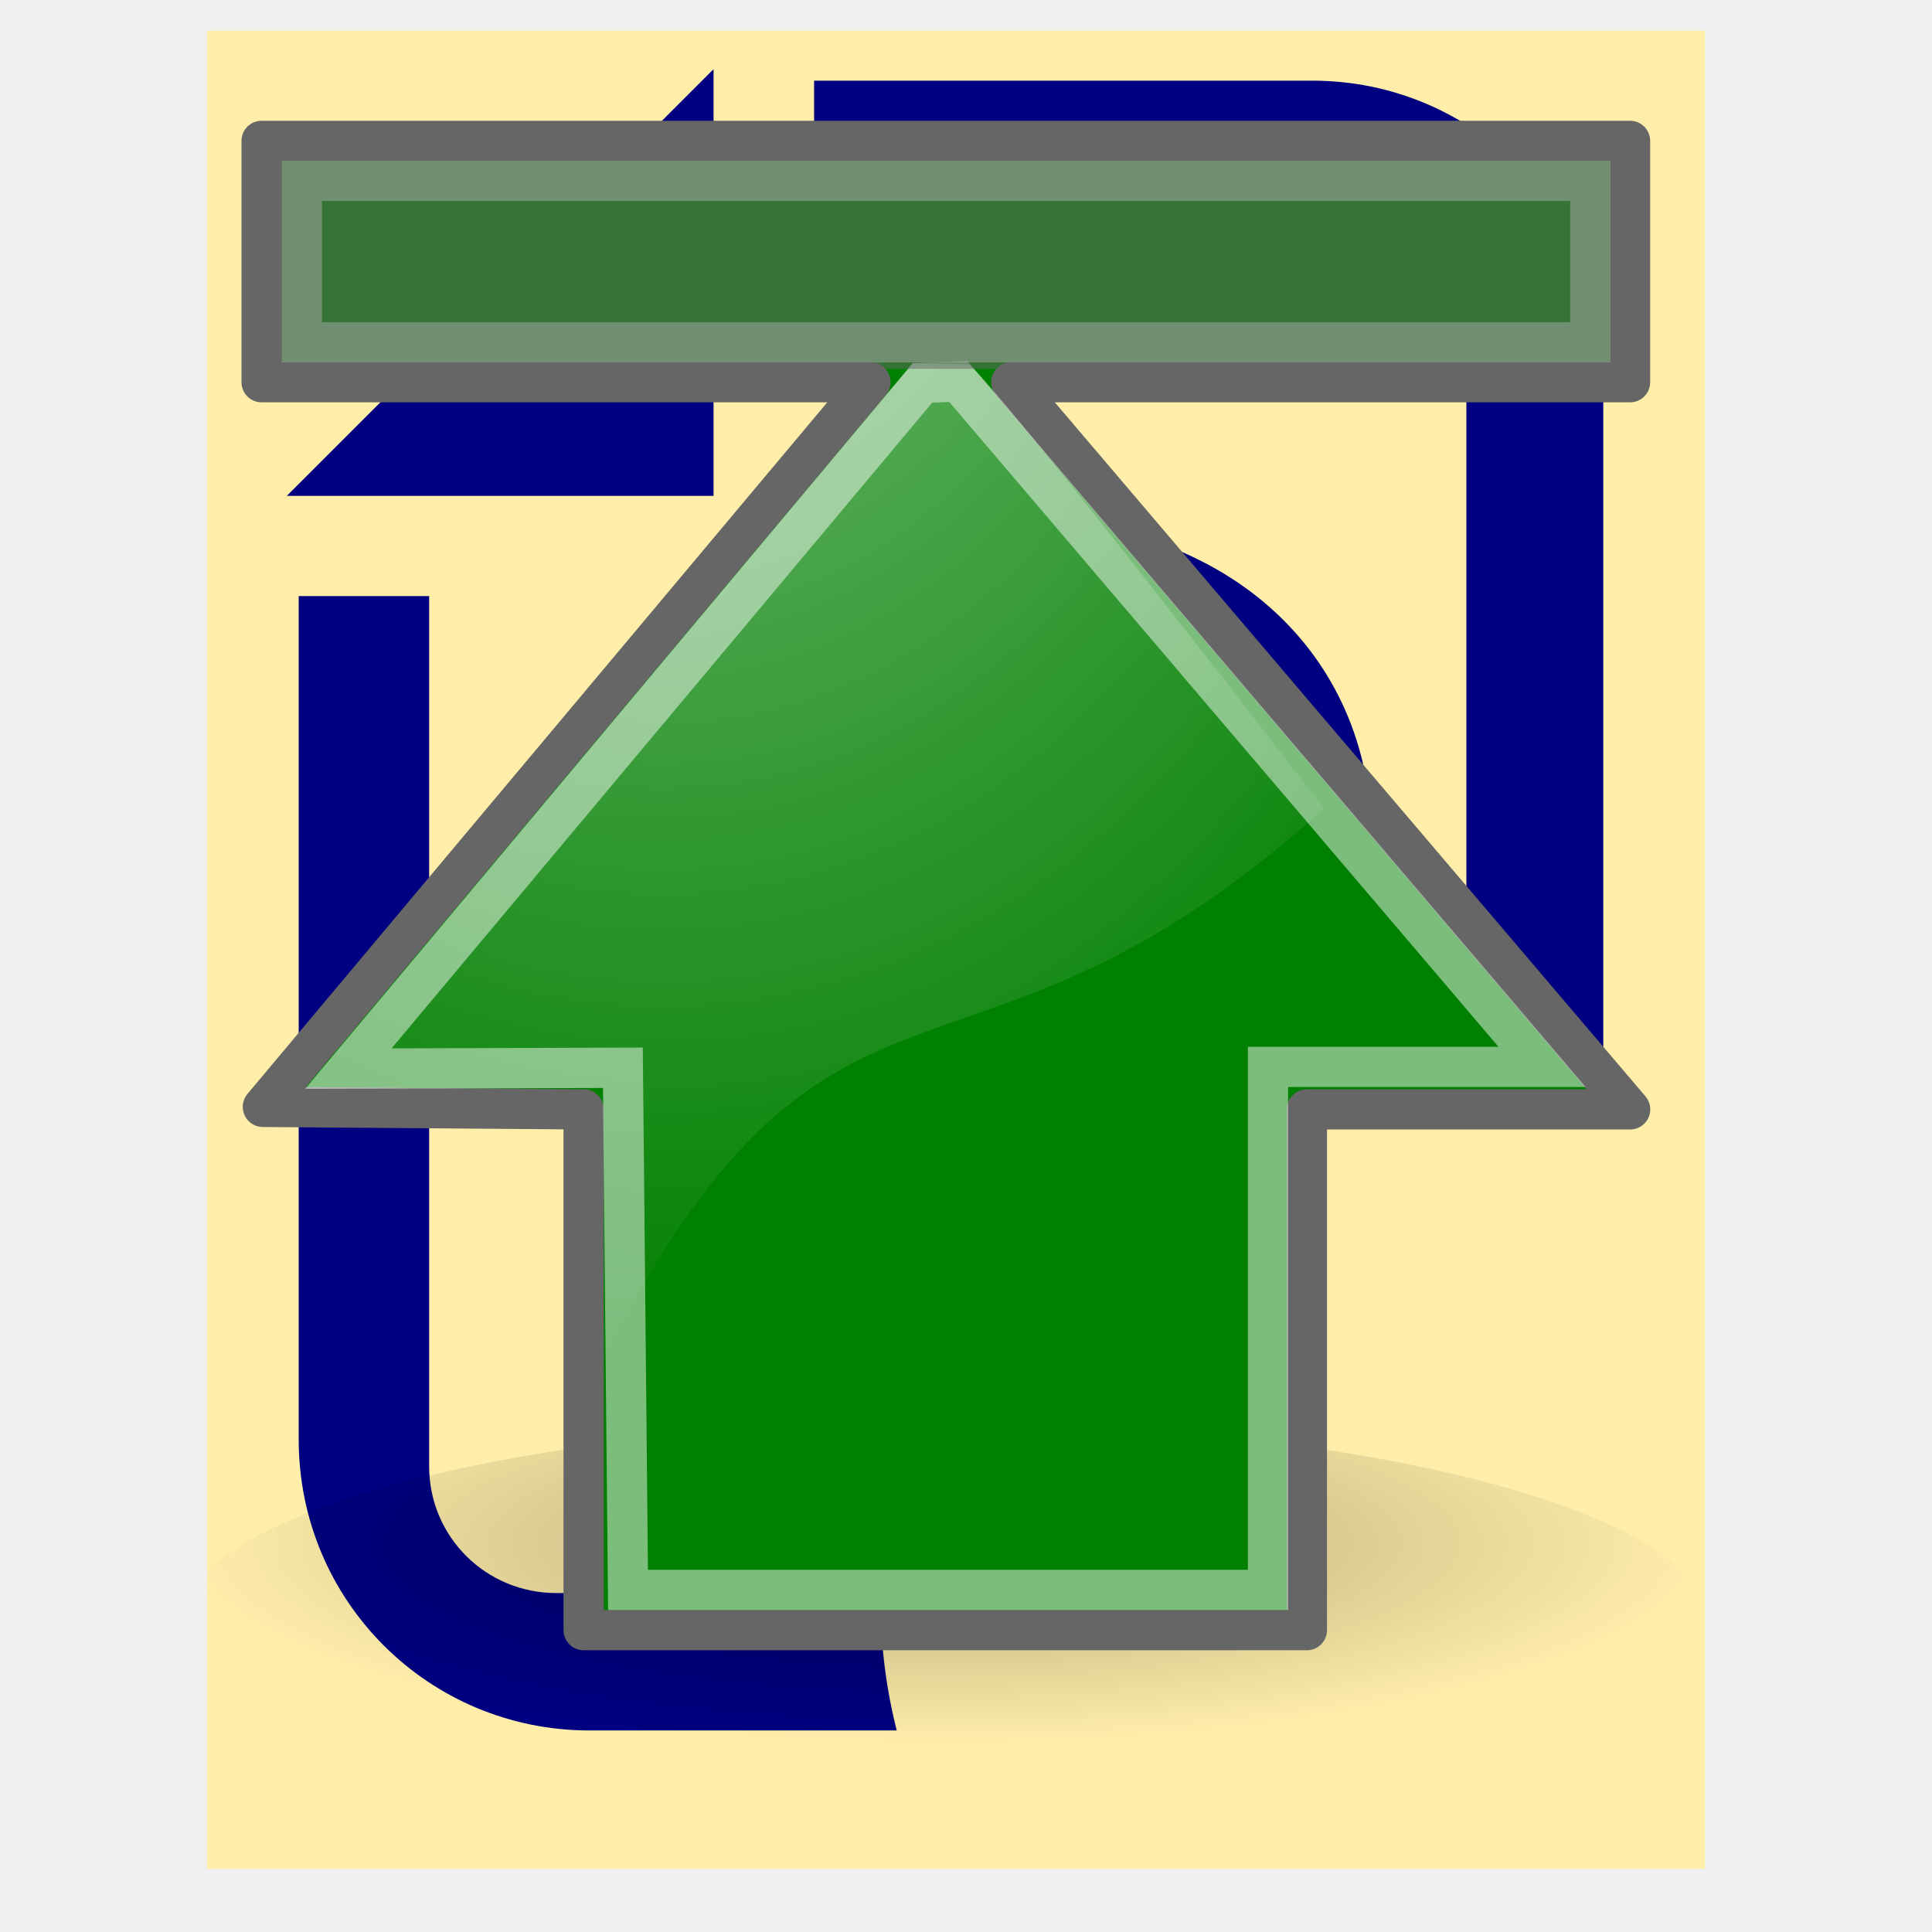
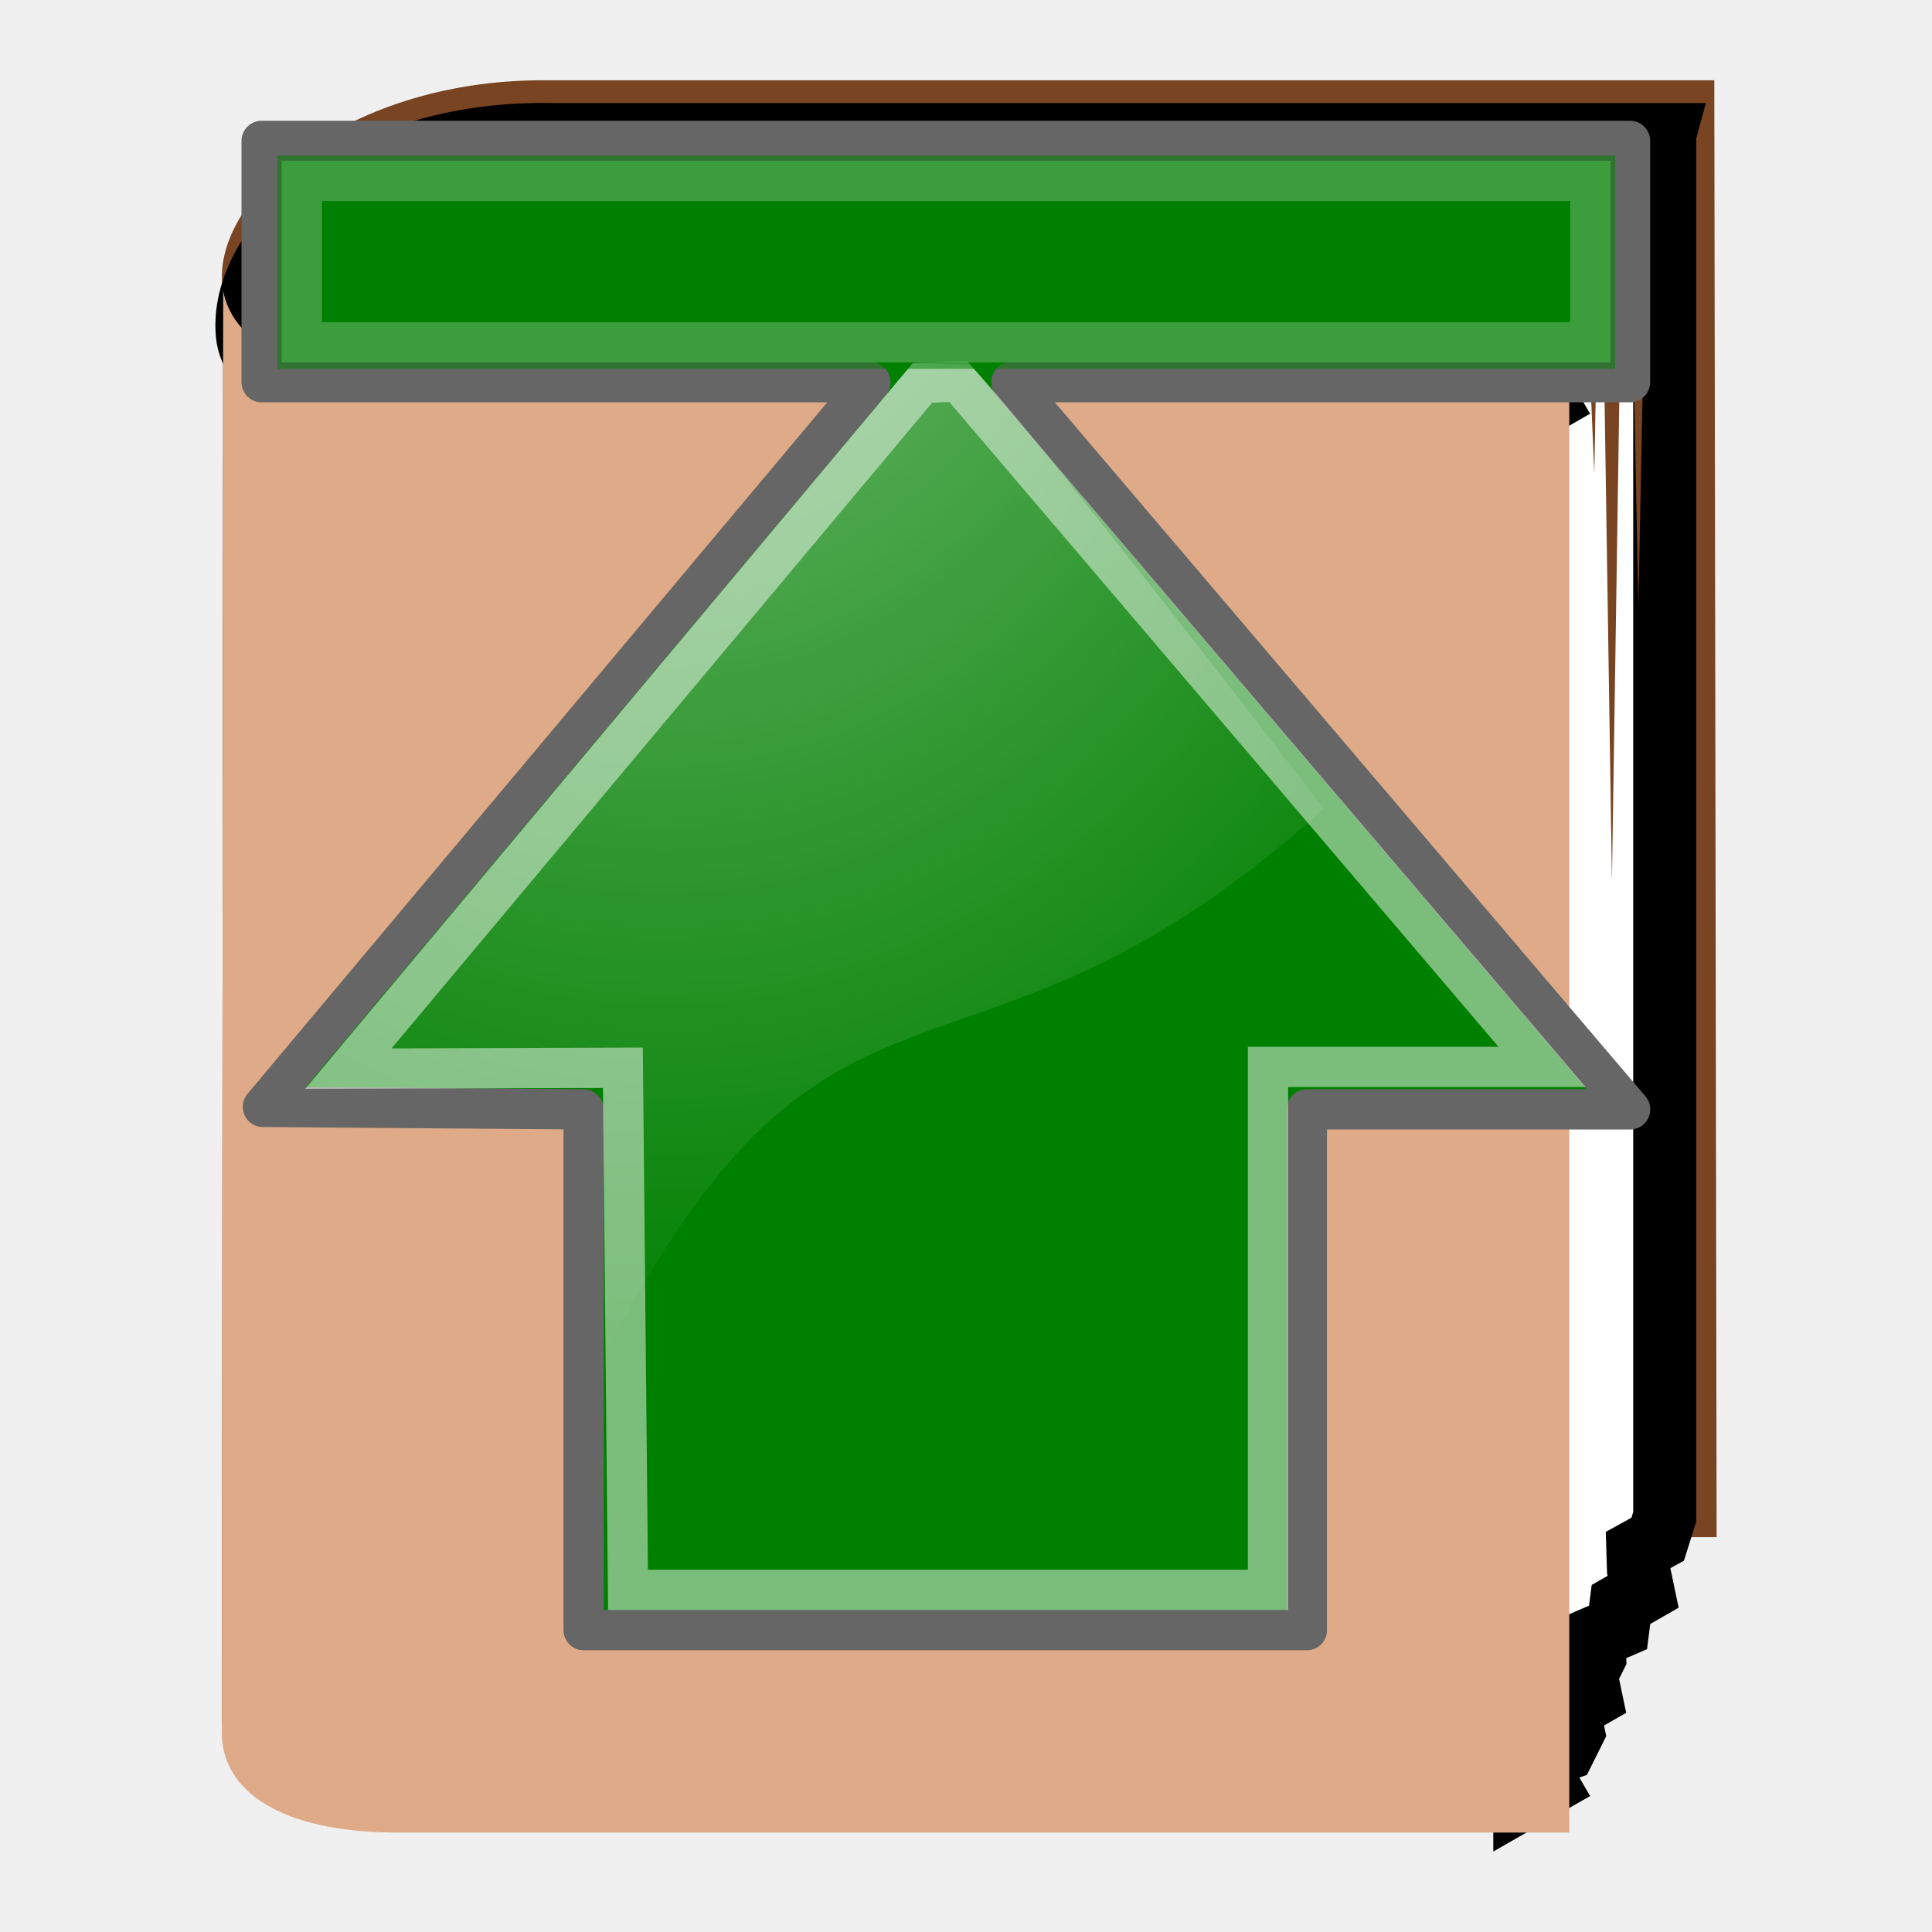
<svg xmlns="http://www.w3.org/2000/svg" xmlns:xlink="http://www.w3.org/1999/xlink" id="svg11300" height="48px" width="48px" version="1.1">
  <defs id="defs3">
    <linearGradient id="linearGradient2308">
      <stop id="stop2310" offset="0" style="stop-color:#73d216" />
      <stop id="stop2312" offset="1" style="stop-color:#4e9a06" />
    </linearGradient>
    <linearGradient id="linearGradient2591">
      <stop style="stop-color:#9db029;stop-opacity:1;" offset="0" id="stop2593" />
      <stop style="stop-color:#869623;stop-opacity:1;" offset="1" id="stop2595" />
    </linearGradient>
    <linearGradient id="linearGradient10314">
      <stop style="stop-color:#7ea5d6;stop-opacity:1;" offset="0" id="stop10316" />
      <stop style="stop-color:#467ec5;stop-opacity:1;" offset="1" id="stop10318" />
    </linearGradient>
    <linearGradient id="linearGradient8938">
      <stop id="stop8940" offset="0" style="stop-color:#fdc674;stop-opacity:1;" />
      <stop id="stop8942" offset="1" style="stop-color:#d88103;stop-opacity:1;" />
    </linearGradient>
    <linearGradient id="linearGradient8662">
      <stop id="stop8664" offset="0" style="stop-color:#000000;stop-opacity:1;" />
      <stop id="stop8666" offset="1" style="stop-color:#000000;stop-opacity:0;" />
    </linearGradient>
    <linearGradient id="linearGradient8650">
      <stop id="stop8652" offset="0" style="stop-color:#ffffff;stop-opacity:1;" />
      <stop id="stop8654" offset="1" style="stop-color:#ffffff;stop-opacity:0;" />
    </linearGradient>
    <linearGradient id="linearGradient7636">
      <stop id="stop7638" offset="0" style="stop-color:#000000;stop-opacity:1;" />
      <stop id="stop7640" offset="1" style="stop-color:#000000;stop-opacity:0;" />
    </linearGradient>
    <linearGradient id="linearGradient7614">
      <stop id="stop7616" offset="0" style="stop-color:#ffffff;stop-opacity:1;" />
      <stop style="stop-color:#ffffff;stop-opacity:1;" offset="0.216" id="stop7649" />
      <stop style="stop-color:#838383;stop-opacity:1;" offset="0.5" id="stop7632" />
      <stop id="stop7618" offset="1" style="stop-color:#838383;stop-opacity:0;" />
    </linearGradient>
    <linearGradient id="linearGradient7608">
      <stop style="stop-color:#ffffff;stop-opacity:1;" offset="0" id="stop7610" />
      <stop id="stop7622" offset="0.46" style="stop-color:#e3e3e3;stop-opacity:1;" />
      <stop style="stop-color:#dadada;stop-opacity:0.671;" offset="0.62" id="stop7624" />
      <stop style="stop-color:#d1d1d1;stop-opacity:0.343;" offset="1" id="stop7612" />
    </linearGradient>
    <linearGradient id="linearGradient7602">
      <stop id="stop7604" offset="0" style="stop-color:#f6f6f6;stop-opacity:1;" />
      <stop id="stop7606" offset="1" style="stop-color:#e0e0e0;stop-opacity:1;" />
    </linearGradient>
    <linearGradient id="linearGradient7586">
      <stop id="stop7588" offset="0" style="stop-color:#525252;stop-opacity:1;" />
      <stop id="stop7590" offset="1" style="stop-color:#000000;stop-opacity:1;" />
    </linearGradient>
    <linearGradient id="linearGradient12836">
      <stop style="stop-color:#515152;stop-opacity:1;" offset="0" id="stop12838" />
      <stop style="stop-color:#515152;stop-opacity:0;" offset="1" id="stop12840" />
    </linearGradient>
    <linearGradient id="linearGradient12828">
      <stop style="stop-color:#cccccd;stop-opacity:1;" offset="0" id="stop12830" />
      <stop id="stop12862" offset="0" style="stop-color:#adadae;stop-opacity:1;" />
      <stop style="stop-color:#8f8f90;stop-opacity:0;" offset="1" id="stop12832" />
    </linearGradient>
    <linearGradient id="linearGradient12810">
      <stop style="stop-color:#ffffff;stop-opacity:1;" offset="0" id="stop12812" />
      <stop style="stop-color:#e5e5e5;stop-opacity:1;" offset="1" id="stop12814" />
    </linearGradient>
    <linearGradient id="linearGradient11625">
      <stop style="stop-color:#fce94f;stop-opacity:1;" offset="0" id="stop11627" />
      <stop style="stop-color:#fce94f;stop-opacity:0;" offset="1" id="stop11629" />
    </linearGradient>
    <linearGradient id="linearGradient11615">
      <stop style="stop-color:#636363;stop-opacity:1;" offset="0" id="stop11617" />
      <stop style="stop-color:#000000;stop-opacity:1;" offset="1" id="stop11619" />
    </linearGradient>
    <linearGradient id="linearGradient11602">
      <stop style="stop-color:#ffffff;stop-opacity:1;" offset="0" id="stop11604" />
      <stop style="stop-color:#c5c5c5;stop-opacity:1;" offset="1" id="stop11606" />
    </linearGradient>
    <linearGradient id="linearGradient11594">
      <stop style="stop-color:#ffffff;stop-opacity:1;" offset="0" id="stop11596" />
      <stop style="stop-color:#d1d1d1;stop-opacity:1;" offset="1" id="stop11598" />
    </linearGradient>
    <linearGradient id="linearGradient11520">
      <stop style="stop-color:#fbfbfb;stop-opacity:1;" offset="0" id="stop11522" />
      <stop style="stop-color:#dcdcdc;stop-opacity:1;" offset="1" id="stop11524" />
    </linearGradient>
    <linearGradient id="linearGradient11508">
      <stop style="stop-color:#000000;stop-opacity:1;" offset="0" id="stop11510" />
      <stop style="stop-color:#000000;stop-opacity:0;" offset="1" id="stop11512" />
    </linearGradient>
    <linearGradient id="linearGradient11494">
      <stop style="stop-color:#ef2929;stop-opacity:1;" offset="0" id="stop11496" />
      <stop style="stop-color:#ef2929;stop-opacity:0;" offset="1" id="stop11498" />
    </linearGradient>
    <linearGradient id="linearGradient11415">
      <stop style="stop-color:#204a87;stop-opacity:0;" offset="0" id="stop11417" />
      <stop id="stop11423" offset="0.5" style="stop-color:#204a87;stop-opacity:1;" />
      <stop style="stop-color:#204a87;stop-opacity:0;" offset="1" id="stop11419" />
    </linearGradient>
    <linearGradient id="linearGradient11399">
      <stop style="stop-color:#000000;stop-opacity:1;" offset="0" id="stop11401" />
      <stop style="stop-color:#000000;stop-opacity:0;" offset="1" id="stop11403" />
    </linearGradient>
    <linearGradient xlink:href="#linearGradient11415" id="linearGradient11425" gradientUnits="userSpaceOnUse" x1="15.828" y1="3.774" x2="43.616" y2="34.462" gradientTransform="translate(-60.28571,-0.285714)" />
    <linearGradient xlink:href="#linearGradient11415" id="linearGradient11427" gradientUnits="userSpaceOnUse" x1="9.696" y1="9.346" x2="35.68" y2="39.034" gradientTransform="translate(-60.57143,0)" />
    <linearGradient xlink:href="#linearGradient11415" id="linearGradient11439" gradientUnits="userSpaceOnUse" gradientTransform="translate(-60.85714,0.428571)" x1="13.267" y1="19.774" x2="26.759" y2="33.462" />
    <radialGradient xlink:href="#linearGradient11399" id="radialGradient11441" gradientUnits="userSpaceOnUse" gradientTransform="matrix(1,0,0,0.487395,0,20.06483)" cx="12.071" cy="39.143" fx="12.071" fy="39.143" r="8.5" />
    <radialGradient xlink:href="#linearGradient11494" id="radialGradient11500" cx="27.577" cy="15.048" fx="27.577" fy="15.048" r="3.834" gradientUnits="userSpaceOnUse" gradientTransform="matrix(1.243453,2.106784e-16,-2.106784e-16,1.243453,-6.713754,-3.742847)" />
    <radialGradient xlink:href="#linearGradient11494" id="radialGradient11504" gradientUnits="userSpaceOnUse" gradientTransform="matrix(1.243453,2.106784e-16,-2.106784e-16,1.243453,-6.713754,-3.742847)" cx="27.577" cy="16.049" fx="27.577" fy="16.049" r="3.834" />
    <radialGradient xlink:href="#linearGradient11508" id="radialGradient11514" cx="30.204" cy="44.565" fx="30.204" fy="44.565" r="6.566" gradientTransform="matrix(1,0,0,0.338462,2.166583e-14,29.48178)" gradientUnits="userSpaceOnUse" />
    <radialGradient xlink:href="#linearGradient11520" id="radialGradient11526" cx="24.446" cy="35.878" fx="24.446" fy="35.878" r="20.531" gradientUnits="userSpaceOnUse" gradientTransform="matrix(1.995058,-1.535926e-32,0,1.855412,24.94925,-30.2043)" />
    <radialGradient xlink:href="#linearGradient11508" id="radialGradient11532" gradientUnits="userSpaceOnUse" gradientTransform="matrix(1,0,0,0.338462,-5.348412e-14,29.48178)" cx="30.204" cy="44.565" fx="30.204" fy="44.565" r="6.566" />
    <linearGradient xlink:href="#linearGradient11594" id="linearGradient11600" x1="20.092" y1="8.947" x2="31.799" y2="38.947" gradientUnits="userSpaceOnUse" gradientTransform="matrix(1.045319,0,0,0.957884,48.16627,1.415543)" />
    <linearGradient xlink:href="#linearGradient11520" id="linearGradient11608" x1="24.446" y1="0.498" x2="24.446" y2="39.447" gradientUnits="userSpaceOnUse" gradientTransform="matrix(0.984324,0,0,0.957884,49.65734,1.415543)" />
    <radialGradient xlink:href="#linearGradient11615" id="radialGradient11621" cx="25" cy="27.75" fx="25" fy="27.75" r="4.75" gradientTransform="matrix(3.570338,3.171097e-15,-4.005596e-15,4.5099,-64.25843,-94.25499)" gradientUnits="userSpaceOnUse" />
    <linearGradient xlink:href="#linearGradient11625" id="linearGradient11631" x1="21.5" y1="30" x2="21.5" y2="27.375" gradientUnits="userSpaceOnUse" />
    <linearGradient xlink:href="#linearGradient11625" id="linearGradient11635" gradientUnits="userSpaceOnUse" x1="21.5" y1="30" x2="21.5" y2="27.375" gradientTransform="translate(2,0)" />
    <linearGradient xlink:href="#linearGradient11625" id="linearGradient11639" gradientUnits="userSpaceOnUse" gradientTransform="translate(4,0)" x1="21.5" y1="30" x2="21.5" y2="27.375" />
    <linearGradient xlink:href="#linearGradient11625" id="linearGradient11643" gradientUnits="userSpaceOnUse" gradientTransform="translate(6,0)" x1="21.5" y1="30" x2="21.5" y2="27.375" />
    <linearGradient xlink:href="#linearGradient11625" id="linearGradient11647" gradientUnits="userSpaceOnUse" gradientTransform="translate(8,0)" x1="21.5" y1="30" x2="21.5" y2="27.375" />
    <linearGradient xlink:href="#linearGradient11625" id="linearGradient11655" gradientUnits="userSpaceOnUse" x1="21.5" y1="30" x2="21.5" y2="27.375" />
    <linearGradient xlink:href="#linearGradient11625" id="linearGradient11657" gradientUnits="userSpaceOnUse" gradientTransform="translate(2,0)" x1="21.5" y1="30" x2="21.5" y2="27.375" />
    <linearGradient xlink:href="#linearGradient11625" id="linearGradient11659" gradientUnits="userSpaceOnUse" gradientTransform="translate(4,0)" x1="21.5" y1="30" x2="21.5" y2="27.375" />
    <linearGradient xlink:href="#linearGradient11625" id="linearGradient11661" gradientUnits="userSpaceOnUse" gradientTransform="translate(6,0)" x1="21.5" y1="30" x2="21.5" y2="27.375" />
    <linearGradient xlink:href="#linearGradient12810" id="linearGradient12816" x1="65.624" y1="21.46" x2="87.529" y2="21.46" gradientUnits="userSpaceOnUse" />
    <linearGradient xlink:href="#linearGradient12810" id="linearGradient12818" gradientUnits="userSpaceOnUse" x1="84.999" y1="25.21" x2="62.591" y2="12.022" />
    <radialGradient xlink:href="#linearGradient12828" id="radialGradient12834" cx="88.593" cy="33.399" fx="88.593" fy="33.399" r="7.006" gradientTransform="matrix(0.969219,0.227988,-0.194668,0.82757,9.44387,-15.99848)" gradientUnits="userSpaceOnUse" />
    <linearGradient xlink:href="#linearGradient12836" id="linearGradient12842" x1="88.75" y1="31.656" x2="92.062" y2="36.656" gradientUnits="userSpaceOnUse" />
    <linearGradient xlink:href="#linearGradient12810" id="linearGradient12878" gradientUnits="userSpaceOnUse" x1="65.624" y1="21.46" x2="87.529" y2="21.46" />
    <linearGradient xlink:href="#linearGradient12836" id="linearGradient12880" gradientUnits="userSpaceOnUse" x1="88.75" y1="31.656" x2="92.062" y2="36.656" />
    <radialGradient xlink:href="#linearGradient12828" id="radialGradient12882" gradientUnits="userSpaceOnUse" gradientTransform="matrix(0.969219,0.227988,-0.194668,0.82757,9.44387,-15.99848)" cx="88.593" cy="33.399" fx="88.593" fy="33.399" r="7.006" />
    <linearGradient xlink:href="#linearGradient12810" id="linearGradient12884" gradientUnits="userSpaceOnUse" x1="84.999" y1="25.21" x2="62.591" y2="12.022" />
    <radialGradient xlink:href="#linearGradient11615" id="radialGradient12894" gradientUnits="userSpaceOnUse" gradientTransform="matrix(3.570338,3.171097e-15,-4.005596e-15,4.5099,-64.25843,-94.25499)" cx="25" cy="27.75" fx="25" fy="27.75" r="4.75" />
    <linearGradient xlink:href="#linearGradient11625" id="linearGradient12896" gradientUnits="userSpaceOnUse" x1="21.5" y1="30" x2="21.5" y2="27.375" gradientTransform="translate(7.267442e-2,-0.181686)" />
    <linearGradient xlink:href="#linearGradient11625" id="linearGradient12898" gradientUnits="userSpaceOnUse" gradientTransform="translate(2.072674,-0.181686)" x1="21.5" y1="30" x2="21.5" y2="27.375" />
    <linearGradient xlink:href="#linearGradient11625" id="linearGradient12900" gradientUnits="userSpaceOnUse" gradientTransform="translate(4.072674,-0.181686)" x1="21.5" y1="30" x2="21.5" y2="27.375" />
    <linearGradient xlink:href="#linearGradient11625" id="linearGradient12902" gradientUnits="userSpaceOnUse" gradientTransform="translate(6,0)" x1="21.5" y1="30" x2="21.5" y2="27.375" />
    <linearGradient xlink:href="#linearGradient11625" id="linearGradient12911" gradientUnits="userSpaceOnUse" gradientTransform="translate(7.267442e-2,-0.181686)" x1="21.5" y1="30" x2="21.5" y2="27.375" />
    <linearGradient xlink:href="#linearGradient11625" id="linearGradient12913" gradientUnits="userSpaceOnUse" gradientTransform="translate(2.072674,-0.181686)" x1="21.5" y1="30" x2="21.5" y2="27.375" />
    <linearGradient xlink:href="#linearGradient11625" id="linearGradient12915" gradientUnits="userSpaceOnUse" gradientTransform="translate(4.072674,-0.181686)" x1="21.5" y1="30" x2="21.5" y2="27.375" />
    <linearGradient y2="21.067" x2="24.446" y1="33.448" x1="31.597" gradientTransform="matrix(0.476329,0,0,0.627721,62.0756,9.156933)" gradientUnits="userSpaceOnUse" id="linearGradient7584" xlink:href="#linearGradient11594" />
    <radialGradient gradientUnits="userSpaceOnUse" gradientTransform="matrix(2.407878,2.776254e-16,-5.900875e-16,1.86105,14.96976,-20.55775)" r="6.027" fy="29.1" fx="24.399" cy="29.1" cx="24.399" id="radialGradient7592" xlink:href="#linearGradient7586" />
    <linearGradient y2="11.043" x2="22.586" y1="34.15" x1="22.586" gradientTransform="matrix(1.059222,0,0,0.808101,48.08657,4.001391)" gradientUnits="userSpaceOnUse" id="linearGradient7596" xlink:href="#linearGradient7608" />
    <linearGradient gradientTransform="translate(49.3207,0)" gradientUnits="userSpaceOnUse" y2="38.454" x2="28.284" y1="28.555" x1="25.279" id="linearGradient7642" xlink:href="#linearGradient7636" />
    <radialGradient gradientUnits="userSpaceOnUse" gradientTransform="matrix(2.777122,-8.126449e-2,6.891211e-2,2.223012,4.035118,-33.24798)" r="4.477" fy="29.61" fx="24.484" cy="29.61" cx="24.484" id="radialGradient7647" xlink:href="#linearGradient7614" />
    <radialGradient gradientUnits="userSpaceOnUse" gradientTransform="matrix(2.046729,-3.749427e-16,2.853404e-16,1.55761,-19.51799,3.275309)" r="17.171" fy="2.897" fx="19.701" cy="2.897" cx="19.701" id="radialGradient8656" xlink:href="#linearGradient8650" />
    <radialGradient gradientUnits="userSpaceOnUse" gradientTransform="matrix(1,0,0,0.536723,9.302465e-16,16.87306)" r="15.645" fy="36.421" fx="24.837" cy="36.421" cx="24.837" id="radialGradient8668" xlink:href="#linearGradient8662" />
    <radialGradient xlink:href="#linearGradient2591" id="radialGradient2597" cx="22.292" cy="32.798" fx="22.292" fy="32.798" r="16.956" gradientTransform="matrix(0.843022,1.871885e-16,-2.265228e-16,1.020168,4.499298,1.205215)" gradientUnits="userSpaceOnUse" />
    <radialGradient xlink:href="#linearGradient8662" id="radialGradient1430" gradientUnits="userSpaceOnUse" gradientTransform="matrix(1,0,0,0.536723,4.809533e-16,16.87306)" cx="24.837" cy="36.421" fx="24.837" fy="36.421" r="15.645" />
    <radialGradient xlink:href="#linearGradient2591" id="radialGradient1432" gradientUnits="userSpaceOnUse" gradientTransform="matrix(0.843022,1.871885e-16,-2.265228e-16,1.020168,4.499298,1.205215)" cx="22.292" cy="32.798" fx="22.292" fy="32.798" r="16.956" />
    <radialGradient xlink:href="#linearGradient8650" id="radialGradient1434" gradientUnits="userSpaceOnUse" gradientTransform="matrix(2.046729,-3.749427e-16,2.853404e-16,1.55761,-19.51799,3.275309)" cx="19.701" cy="2.897" fx="19.701" fy="2.897" r="17.171" />
    <radialGradient xlink:href="#linearGradient8650" id="radialGradient1438" gradientUnits="userSpaceOnUse" gradientTransform="matrix(0,-2.046729,1.55761,0,2.767009,66.93275)" cx="33.261" cy="8.799" fx="33.261" fy="8.799" r="17.171" />
-     <radialGradient xlink:href="#linearGradient8662" id="radialGradient1444" gradientUnits="userSpaceOnUse" gradientTransform="matrix(1.214466,0,0,0.319596,-6.694176,26.7135)" cx="24.837" cy="36.421" fx="24.837" fy="36.421" r="15.645" />
    <radialGradient xlink:href="#linearGradient8650" id="radialGradient7994" cx="-2.18" cy="-26.371" fx="-2.18" fy="-26.371" r="16.5" gradientTransform="matrix(2.193185,-5.372224e-4,2.626836e-4,0.916667,2.433306,24.29506)" gradientUnits="userSpaceOnUse" />
  </defs>
  <g id="layer1">
-     <rect style="opacity:0.998;fill:#ffeeaa;fill-opacity:1;stroke:none;stroke-width:7.559;stroke-linecap:round;stroke-linejoin:round;stroke-miterlimit:0" id="rect308" width="37.216" height="45.667" x="5.143" y="0.763" />
-     <path id="rect3945-3" d="M 20.226,2.005 V 5.339 H 33.271 c 1.75,0 3.161,1.411 3.161,3.161 V 26.881 c 1.191,0.141 2.331,0.44 3.401,0.88 V 9.247 c 0,-4.006 -3.223,-7.243 -7.229,-7.243 z M 7.421,14.81 v 20.954 c 0,4.006 3.223,7.229 7.229,7.229 h 7.629 c -0.259,-1.023 -0.4,-2.098 -0.4,-3.201 0,-0.072 -0.001,-0.142 0,-0.213 h -8.056 c -1.75,0 -3.161,-1.398 -3.161,-3.148 V 14.81 Z" style="fill:#000080;fill-opacity:1;stroke:#008080;stroke-width:0;stroke-linecap:round;stroke-linejoin:round;stroke-miterlimit:4;stroke-dasharray:none;stroke-opacity:1" />
-     <path id="path3988-9" d="M 8.333,11.82 17.228,2.926 v 8.894 z" style="fill:#000080;fill-opacity:1;stroke:#000080;stroke-width:1;stroke-opacity:1" />
-     <g aria-label="?" transform="matrix(0.4352608,0,0,0.4185483,-2.507402,-2.250787)" id="text382" style="font-weight:bold;font-size:77.808px;line-height:125%;font-family:'Nimbus Sans';-inkscape-font-specification:'Nimbus Sans Bold';letter-spacing:0px;word-spacing:0px;fill:#000080;stroke:#000080;stroke-width:2.343px">
-       <path d="m 68.331,79.59 c 0,-5.135 0.545,-5.991 5.213,-9.259 7.236,-5.135 9.337,-8.559 9.337,-15.095 0,-10.582 -7.936,-17.896 -19.374,-17.896 -6.691,0 -11.905,2.334 -15.25,6.925 -2.568,3.424 -3.579,7.158 -3.657,13.539 h 10.582 c 0,-7.003 3.268,-11.282 8.637,-11.282 4.591,0 8.092,3.813 8.092,8.948 0,3.501 -0.934,4.98 -5.447,8.714 -6.225,5.291 -8.014,8.792 -7.781,15.406 z m 1.245,4.279 H 57.904 v 11.36 h 11.671 z" id="path434" style="fill:#000080;stroke:#000080;stroke-width:2.343px" />
-     </g>
-     <ellipse id="path8660" style="color:#000000;display:inline;overflow:visible;visibility:visible;opacity:0.299;fill:url(#radialGradient1444);fill-opacity:1;fill-rule:evenodd;stroke:none;stroke-width:1;stroke-linecap:butt;stroke-linejoin:miter;stroke-miterlimit:10;stroke-dasharray:none;stroke-dashoffset:0;stroke-opacity:1;marker:none;marker-start:none;marker-mid:none;marker-end:none" cx="23.47" cy="40.354" rx="19" ry="5" />
+     <path id="use4150" d="M 5.513,43.161 C 5.398,41.016 8.648,38.19 13.495,38.19 H 42.649 L 42.591,1.994 h -29.096 c -5.032,0 -8.339,3.06 -7.951,5.228" style="fill:#784421;fill-rule:evenodd;stroke:none;stroke-width:0.131;stroke-linecap:butt;stroke-linejoin:bevel;stroke-miterlimit:12;stroke-dasharray:none;stroke-opacity:1" />
+     <path id="path4246" d="m 10.215,10.308 c -2.492,0 -3.973,-0.946 -4.071,-2.005 C 5.941,6.107 8.831,3.265 13.69,3.342 h 27.669 l -0.15,0.554 -0.516,0.272 0.015,0.48 0.116,0.554 -0.551,0.316 -0.072,0.569 -0.594,0.257 0.015,0.48 -0.217,0.435 0.116,0.554 -0.551,0.316 0.116,0.554 -0.217,0.435 -0.782,0.272 0.348,0.599 -0.551,0.316 z" style="fill:#ffffff;fill-rule:evenodd;stroke:#000000;stroke-width:1.565;stroke-linecap:butt;stroke-linejoin:miter;stroke-opacity:1" />
+     <path id="use4268" d="m 41.359,37.687 -0.174,0.554 -0.493,0.272 0.015,0.48 0.116,0.554 -0.551,0.316 -0.072,0.569 -0.594,0.257 0.015,0.48 -0.217,0.435 0.116,0.554 -0.551,0.316 0.116,0.554 -0.217,0.435 -0.782,0.272 0.348,0.599 -0.551,0.316 V 10.309 L 38.434,9.992 38.086,9.393 38.869,9.121 39.086,8.686 38.97,8.131 39.463,7.81 39.404,7.26 39.621,6.825 39.607,6.345 40.201,6.088 40.273,5.519 40.823,5.202 40.707,4.648 40.693,4.168 41.214,3.896 41.359,3.342 Z" style="fill:#ffffff;fill-rule:evenodd;stroke:#000000;stroke-width:1.565;stroke-linecap:butt;stroke-linejoin:miter;stroke-opacity:1" />
+     <path style="fill:#deaa87;fill-rule:evenodd;stroke:none;stroke-width:0.131;stroke-linecap:butt;stroke-linejoin:miter;stroke-opacity:1" d="M 9.834,45.53 H 38.988 V 9.334 H 9.834 C 7.093,9.318 5.769,8.405 5.545,7.227 L 5.513,43.154 c 0.066,1.305 1.374,2.359 4.321,2.376 z" id="path4207" />
+     <path style="fill:#784421;fill-rule:evenodd;stroke:none;stroke-width:1px;stroke-linecap:butt;stroke-linejoin:miter;stroke-opacity:1" d="m 40.74,4.324 -0.047,-0.15 -7.153,0.15 7.153,0.15 z" id="path4276" />
+     <path style="fill:#784421;fill-rule:evenodd;stroke:none;stroke-width:1px;stroke-linecap:butt;stroke-linejoin:miter;stroke-opacity:1" d="M 40.201,6.088 40.094,5.844 23.927,6.088 40.094,6.332 Z" id="use4280" />
+     <path style="fill:#784421;fill-rule:evenodd;stroke:none;stroke-width:1px;stroke-linecap:butt;stroke-linejoin:miter;stroke-opacity:1" d="M 39.451,7.104 39.429,6.993 35.99,7.104 39.429,7.215 Z" id="use4282" />
+     <path style="fill:#784421;fill-rule:evenodd;stroke:none;stroke-width:1px;stroke-linecap:butt;stroke-linejoin:miter;stroke-opacity:1" d="m 40.705,5.172 c 0,0 -0.196,0.065 -0.196,0.065 0.065,3.266 0.131,6.532 0.196,9.798 0,0 0.196,-9.798 0.196,-9.798 -0.065,-0.022 -0.131,-0.043 -0.196,-0.065 z" id="path4300" />
+     <path style="fill:#784421;fill-rule:evenodd;stroke:none;stroke-width:1px;stroke-linecap:butt;stroke-linejoin:miter;stroke-opacity:1" d="m 40.048,6.04 c -0.08,0.035 -0.161,0.069 -0.241,0.104 0.08,5.248 0.161,10.496 0.241,15.744 0,0 0.241,-15.744 0.241,-15.744 -0.08,-0.035 -0.161,-0.069 -0.241,-0.104 z" id="use4310" />
+     <path id="path3450" d="m 39.553,6.998 -0.143,0.032 0.2,4.742 0.087,-4.743 z" style="fill:#784421;fill-rule:evenodd;stroke:none;stroke-width:1px;stroke-linecap:butt;stroke-linejoin:miter;stroke-opacity:1" />
    <path style="color:#000000;display:inline;overflow:visible;visibility:visible;opacity:1;fill:#008000;fill-opacity:1;fill-rule:evenodd;stroke:#666666;stroke-width:1;stroke-linecap:round;stroke-linejoin:round;stroke-miterlimit:10;stroke-dasharray:none;stroke-dashoffset:0;stroke-opacity:1;marker:none;marker-start:none;marker-mid:none;marker-end:none" d="M 6.5,3.5 V 9.496 H 21.625 L 6.531,27.5 14.5,27.562 V 40.5 H 32.469 V 27.562 H 40.5 L 25.125,9.496 H 40.498 V 3.5 Z" id="path8643" />
    <path id="path8645" d="m 7.586,27.033 h 7.41 l 0.067,6.562 c 5.656,-11 8.922,-5.486 17.832,-13.506 0,0 -7.784,-10.119 -8.807,-11.026 l -1.405,-0.044 z" style="color:#000000;display:inline;overflow:visible;visibility:visible;opacity:0.508;fill:url(#radialGradient1438);fill-opacity:1;fill-rule:evenodd;stroke:none;stroke-width:1;stroke-linecap:round;stroke-linejoin:round;stroke-miterlimit:10;stroke-dasharray:none;stroke-dashoffset:0;stroke-opacity:1;marker:none;marker-start:none;marker-mid:none;marker-end:none" />
    <path style="color:#000000;display:inline;overflow:visible;visibility:visible;opacity:0.481;fill:none;fill-opacity:1;fill-rule:evenodd;stroke:#ffffff;stroke-width:1;stroke-linecap:butt;stroke-linejoin:miter;stroke-miterlimit:10;stroke-dasharray:none;stroke-dashoffset:0;stroke-opacity:1;marker:none;marker-start:none;marker-mid:none;marker-end:none" d="M 15.603,39.5 H 31.503 V 26.507 h 6.809 L 23.81,9.48 22.919,9.512 8.655,26.55 l 6.82,-0.022 z" id="path8658" />
    <rect style="opacity:0.481;fill:none;fill-opacity:1;fill-rule:evenodd;stroke:#ffffff;stroke-width:1;stroke-linecap:butt;stroke-linejoin:miter;stroke-miterlimit:4;stroke-dasharray:none;stroke-dashoffset:0;stroke-opacity:1" id="rect2163" width="32.012" height="4.009" x="7.499" y="4.495" />
-     <rect style="color:#000000;display:inline;overflow:visible;visibility:visible;opacity:0.523;fill:#666666;fill-opacity:1;fill-rule:evenodd;stroke:none;stroke-width:1;stroke-linecap:round;stroke-linejoin:round;stroke-miterlimit:10;stroke-dasharray:none;stroke-dashoffset:0;stroke-opacity:1;marker:none;marker-start:none;marker-mid:none;marker-end:none" id="rect1435" width="33.234" height="5.303" x="6.894" y="3.861" />
+     <rect style="color:#000000;display:inline;overflow:visible;visibility:visible;opacity:0.523;fill:#008000;fill-opacity:1;fill-rule:evenodd;stroke:none;stroke-width:1;stroke-linecap:round;stroke-linejoin:round;stroke-miterlimit:10;stroke-dasharray:none;stroke-dashoffset:0;stroke-opacity:1;marker:none;marker-start:none;marker-mid:none;marker-end:none" id="rect1435" width="33.234" height="5.303" x="6.894" y="3.861" />
  </g>
</svg>
